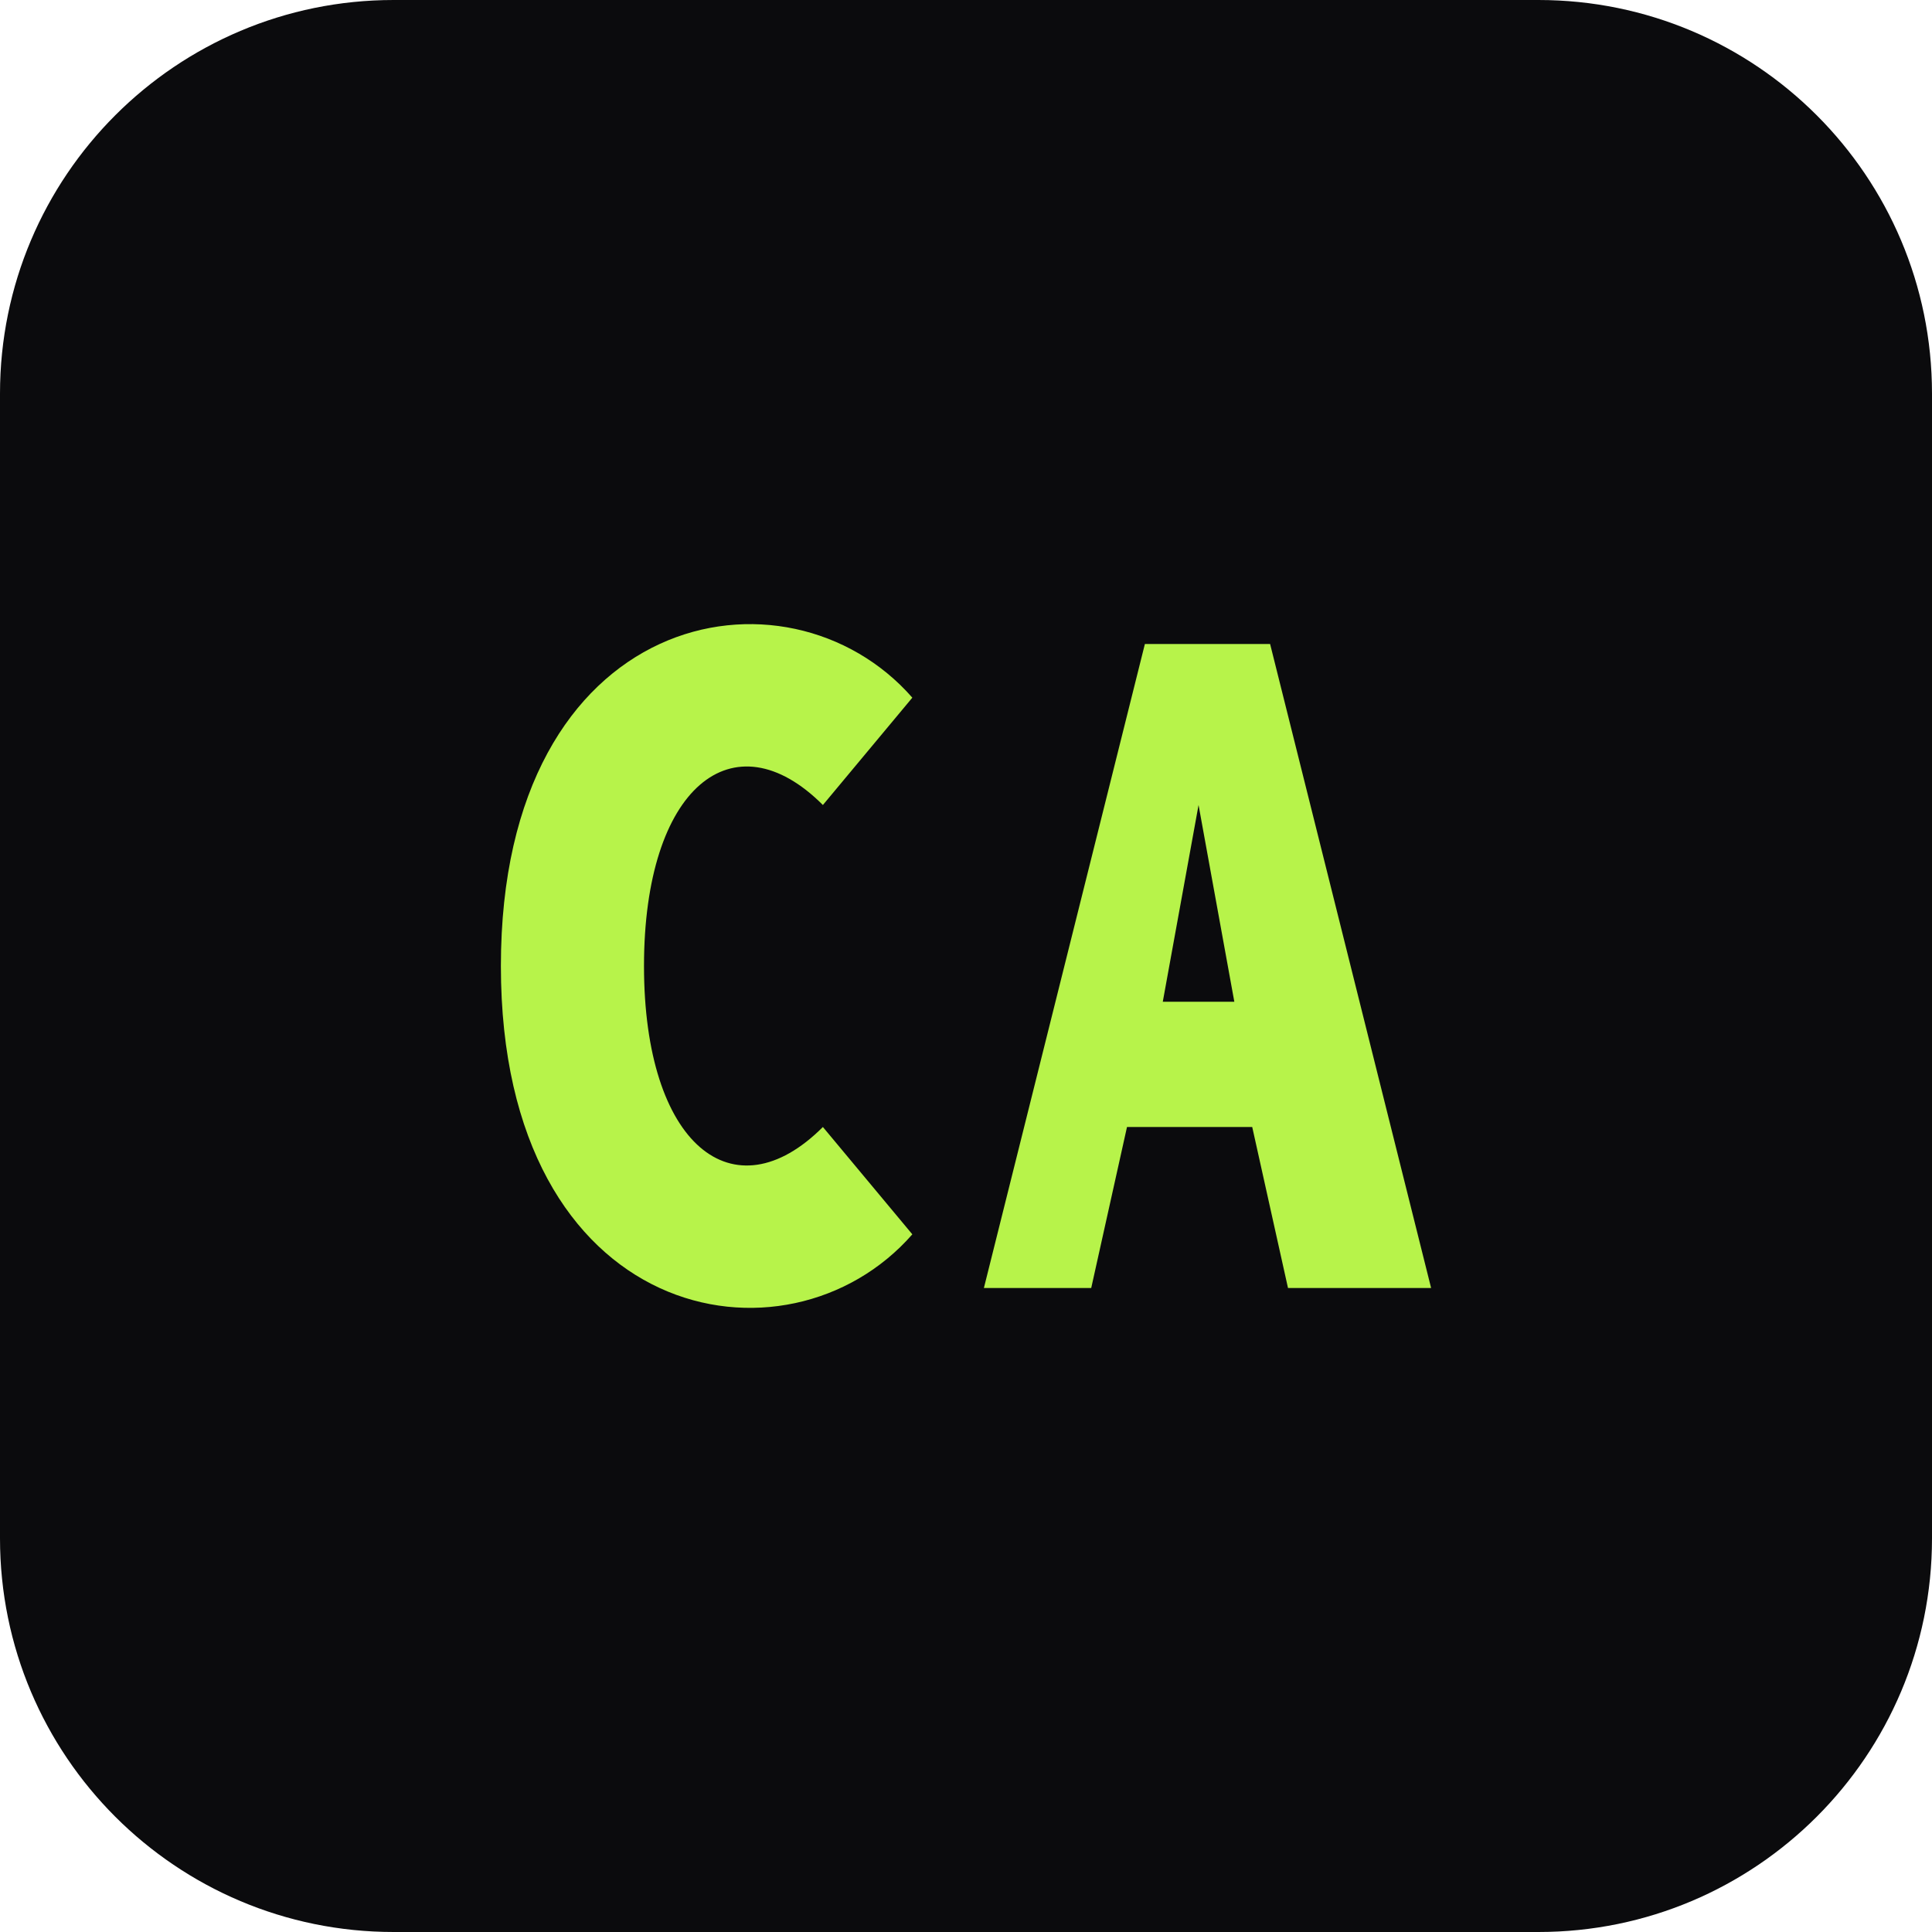
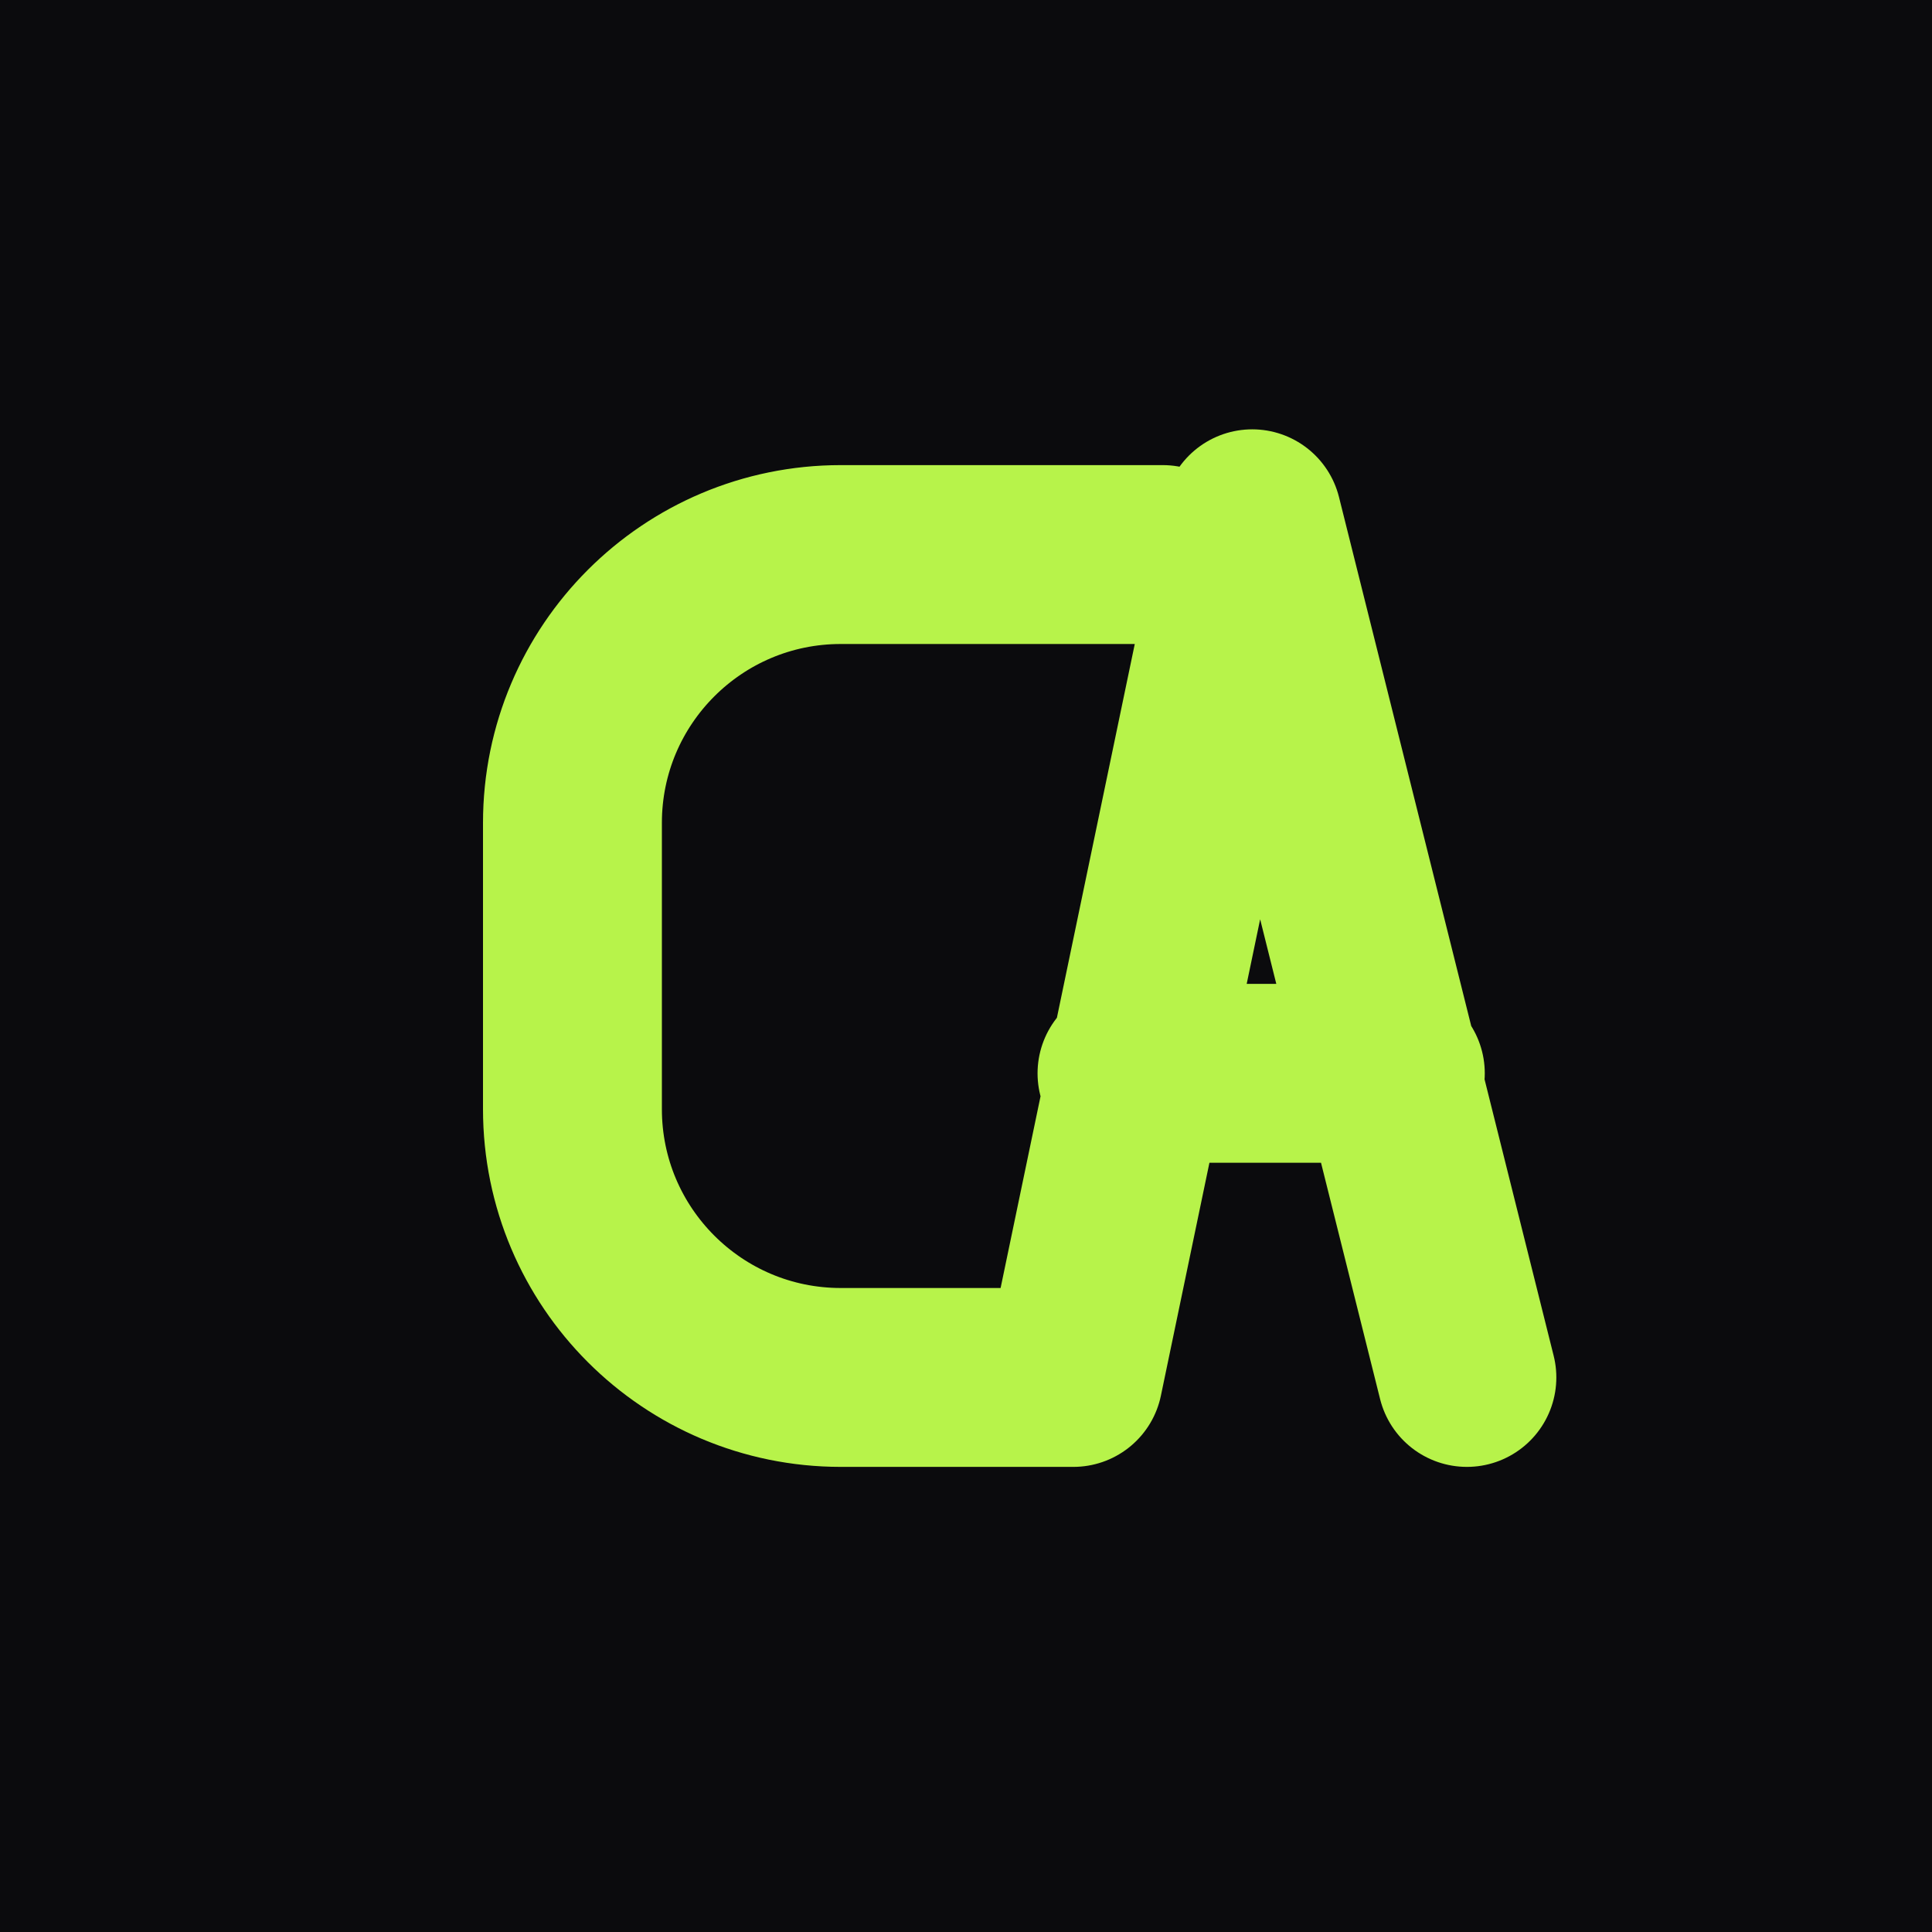
- <svg xmlns="http://www.w3.org/2000/svg" width="108" height="108" viewBox="0 0 108 108" role="img" aria-label="CoachAura">
-   <rect width="108" height="108" rx="22" fill="#0B0B0D" />
-   <path fill="#B7F34A" fill-rule="evenodd" d="M51 39C44 31 28 34 28 54C28 74 44 77 51 69L46 63C41 68 36 64 36 54C36 44 41 40 46 45Z M55 72L64 36H71L80 72H72L70 63H63L61 72Z M65 56H69L67 45Z" />
+ <svg xmlns="http://www.w3.org/2000/svg" width="512" height="512" viewBox="0 0 108 108">
+   <rect width="108" height="108" fill="#0B0B0D" />
+   <path d="M65 31H47C38.716 31 32 37.716 32 46V62C32 70.284 38.716 77 47 77H60L70 29M70 29L82 77M63 60H78" fill="none" stroke="#B7F34A" stroke-width="10" stroke-linecap="round" stroke-linejoin="round" />
</svg>
